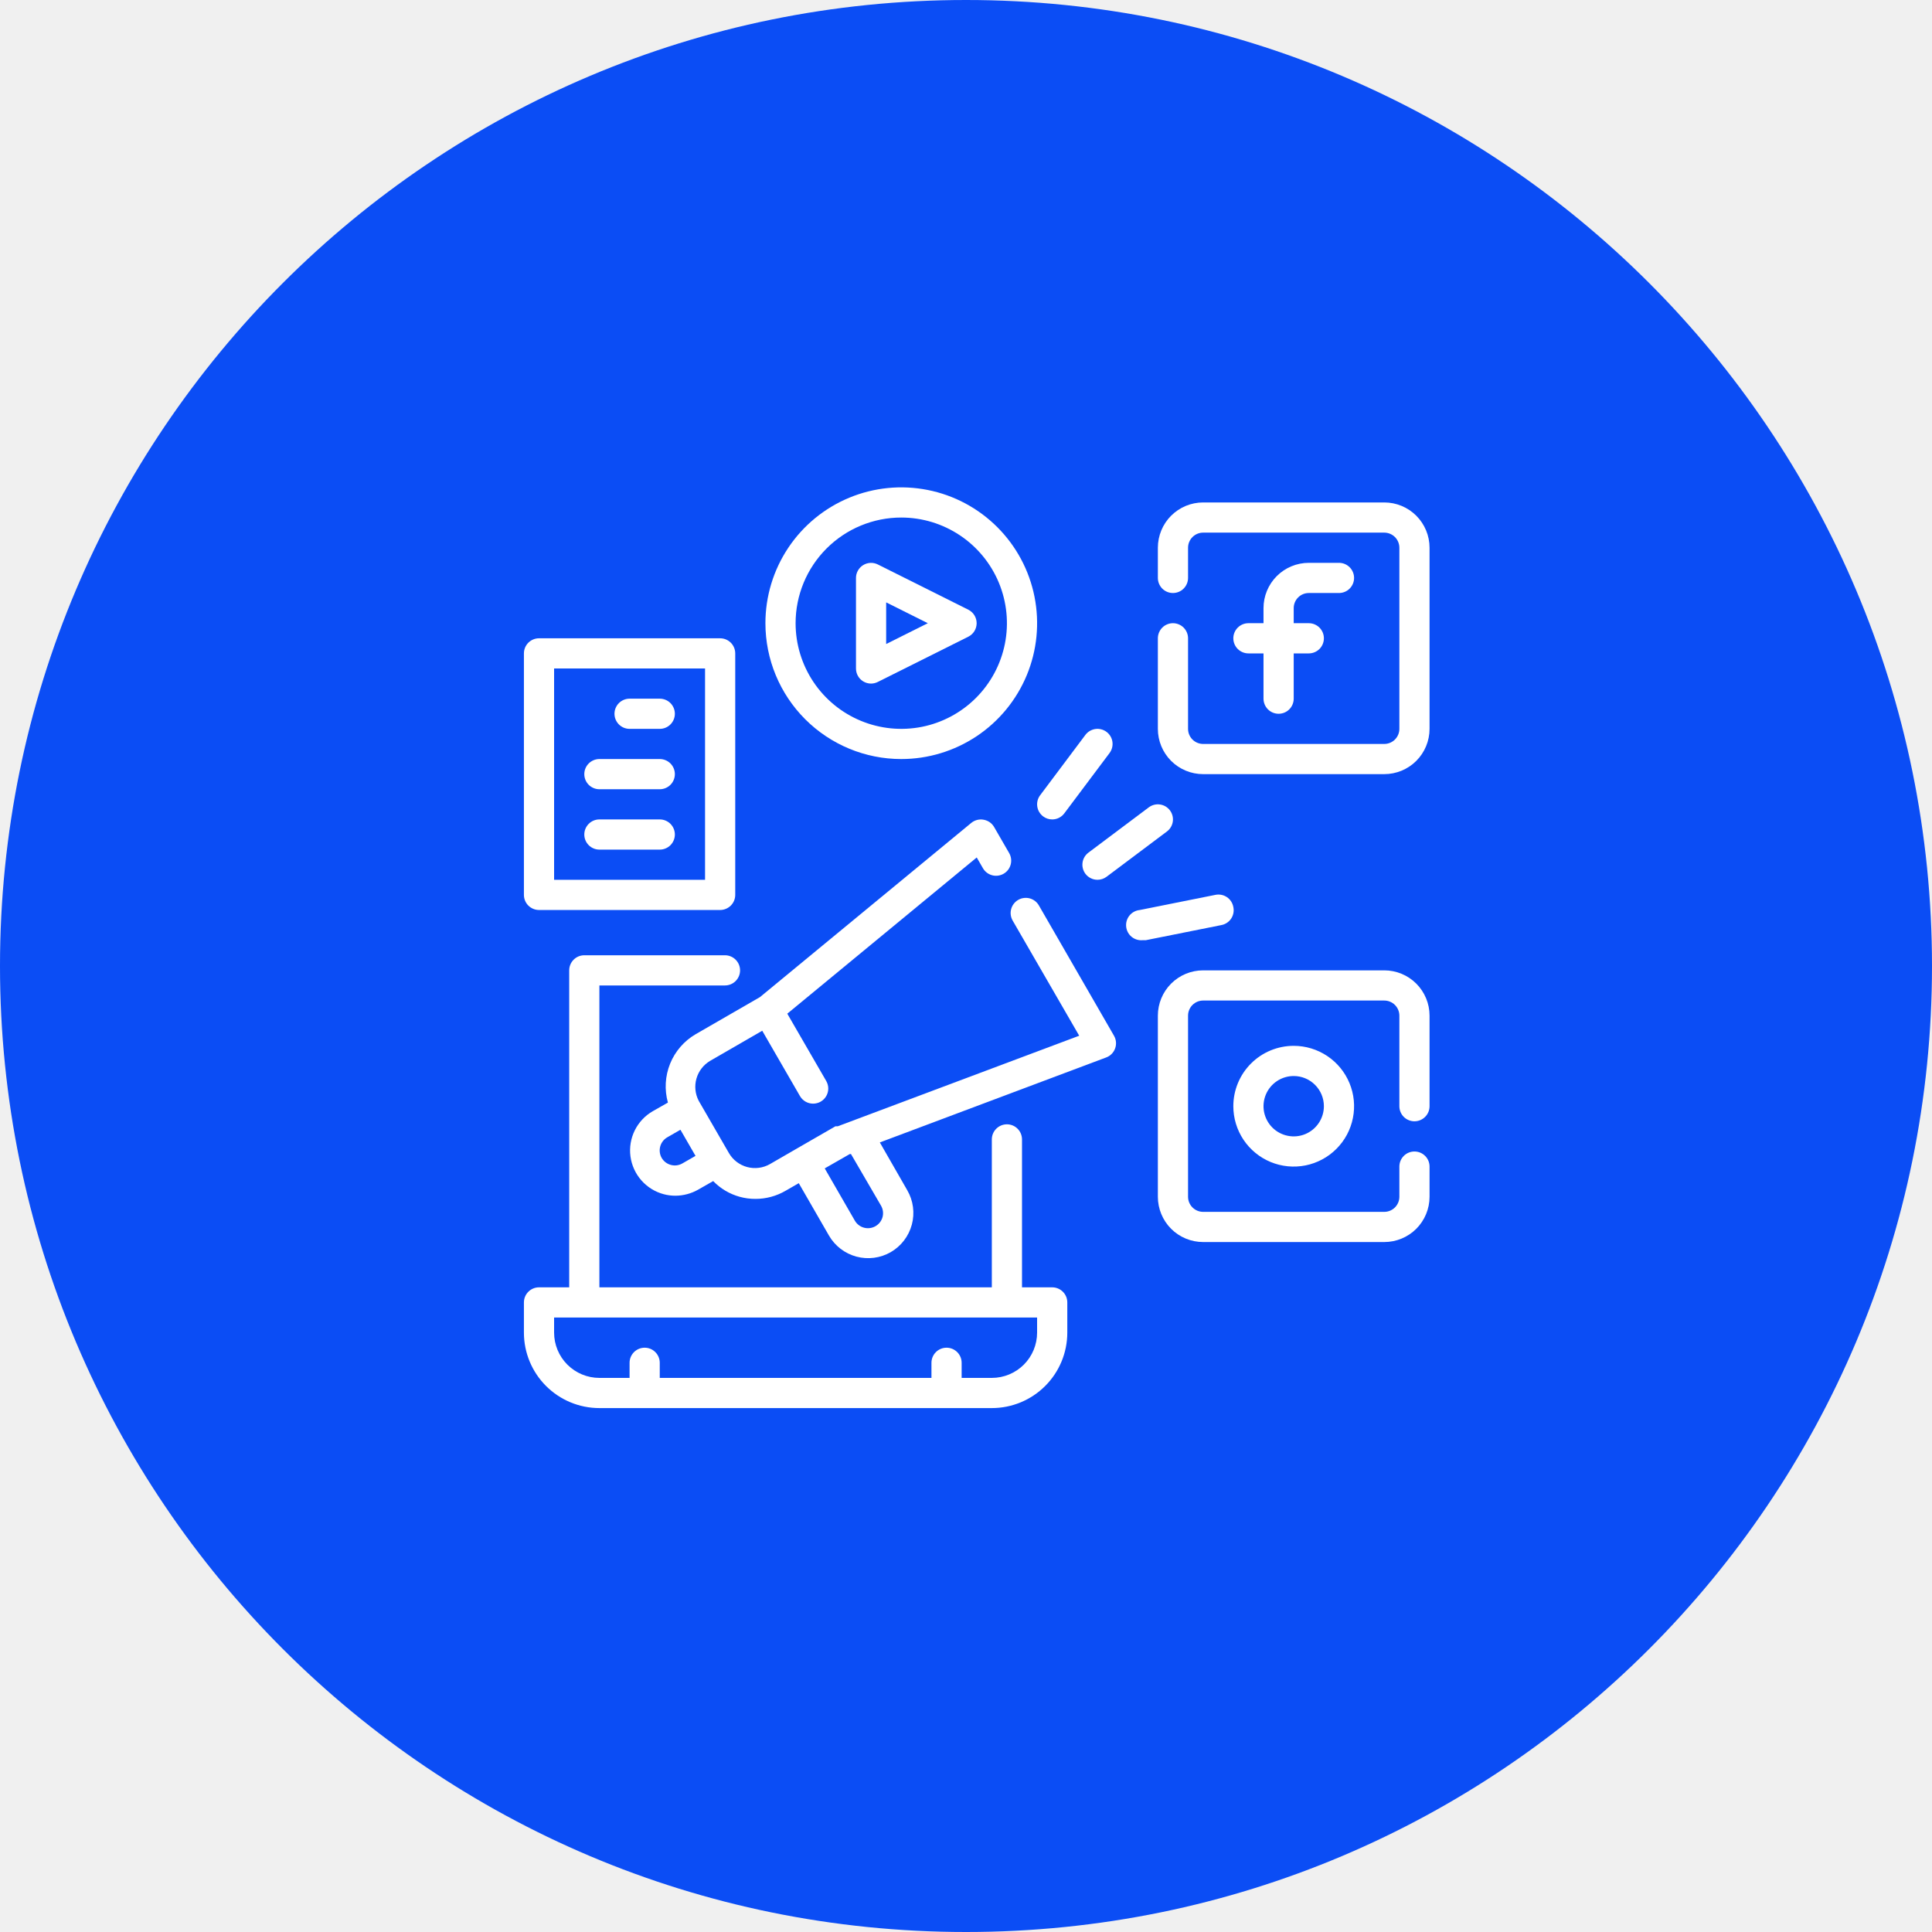
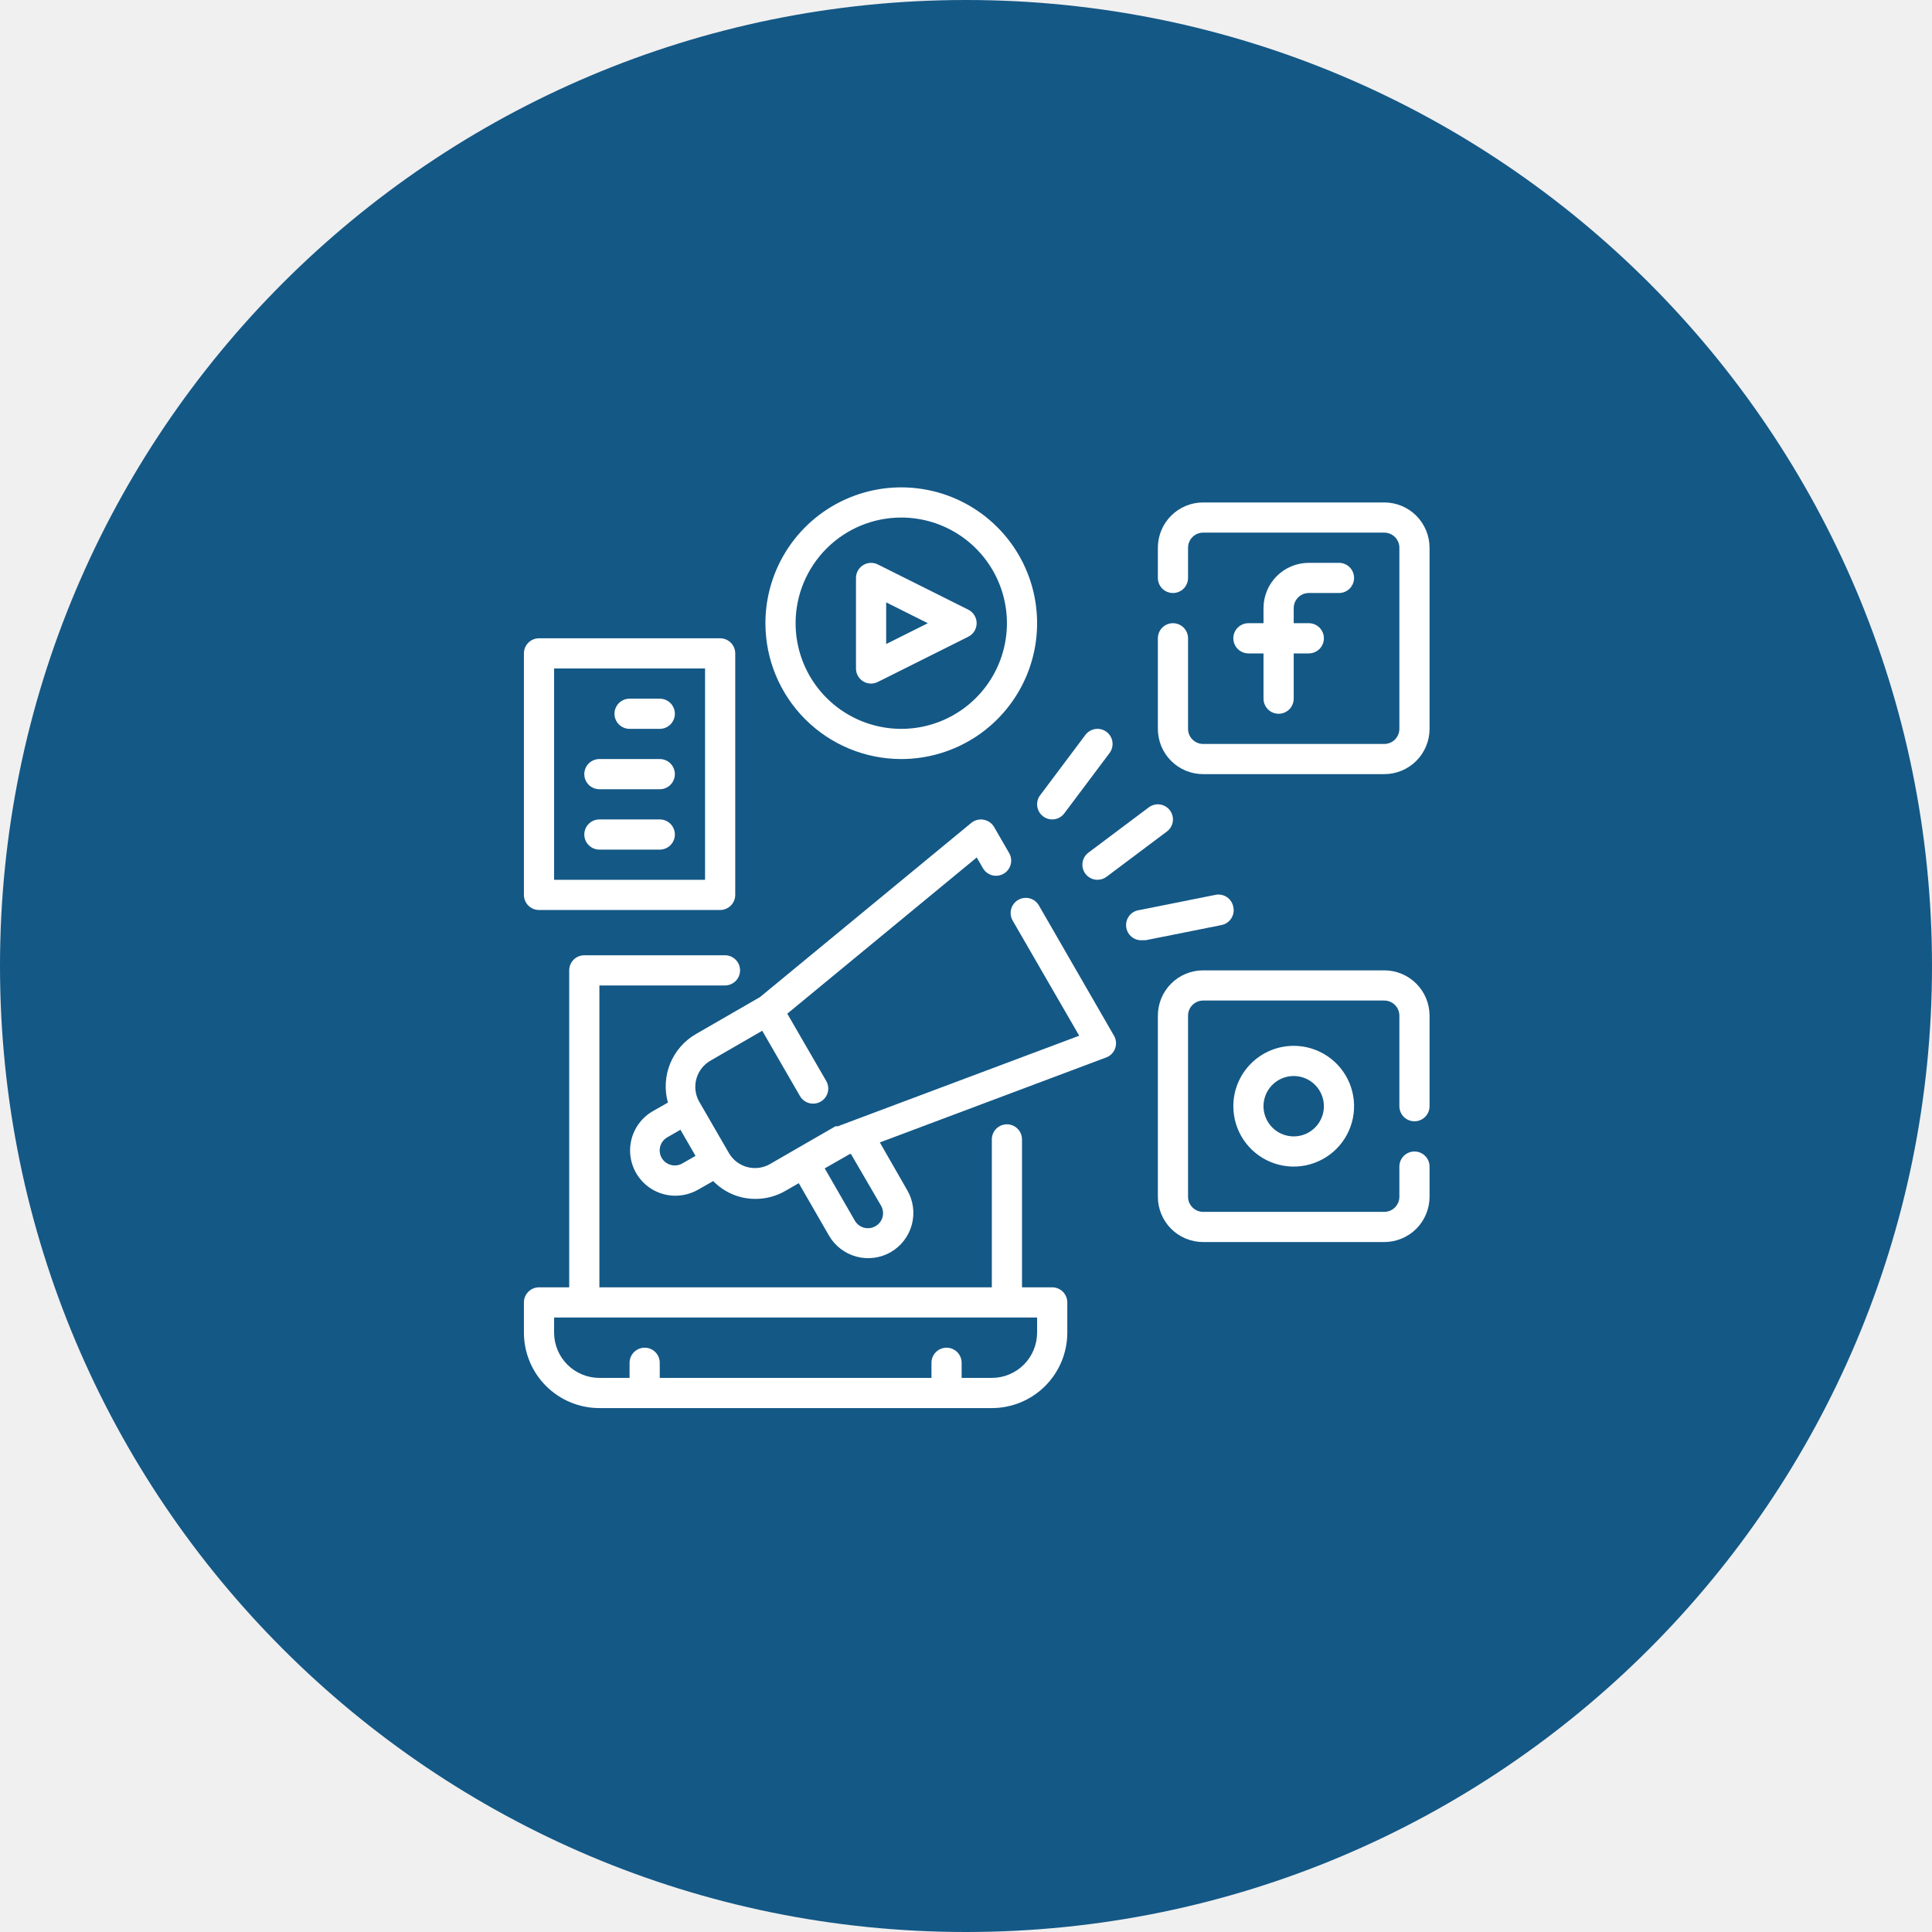
<svg xmlns="http://www.w3.org/2000/svg" width="90" height="90" viewBox="0 0 90 90" fill="none">
-   <rect width="90" height="90" rx="45" fill="#0B4DF5" />
+   <rect width="90" height="90" rx="45" fill="#145886" />
  <path d="M49.016 59.969H47.609V53.078C47.609 52.892 47.535 52.713 47.403 52.581C47.272 52.449 47.093 52.375 46.906 52.375C46.72 52.375 46.541 52.449 46.409 52.581C46.277 52.713 46.203 52.892 46.203 53.078V59.969H27.922V45.906H33.772C33.958 45.906 34.137 45.832 34.269 45.7C34.401 45.568 34.475 45.39 34.475 45.203C34.475 45.017 34.401 44.838 34.269 44.706C34.137 44.574 33.958 44.5 33.772 44.5H27.219C27.032 44.5 26.853 44.574 26.722 44.706C26.59 44.838 26.516 45.017 26.516 45.203V59.969H25.109C24.923 59.969 24.744 60.043 24.612 60.175C24.48 60.307 24.406 60.485 24.406 60.672V62.078C24.406 63.011 24.777 63.905 25.436 64.564C26.095 65.223 26.989 65.594 27.922 65.594H46.203C47.136 65.594 48.03 65.223 48.689 64.564C49.348 63.905 49.719 63.011 49.719 62.078V60.672C49.719 60.485 49.645 60.307 49.513 60.175C49.381 60.043 49.202 59.969 49.016 59.969ZM48.312 62.078C48.312 62.638 48.09 63.174 47.695 63.57C47.299 63.965 46.763 64.188 46.203 64.188H44.797V63.484C44.797 63.298 44.723 63.119 44.591 62.987C44.459 62.855 44.28 62.781 44.094 62.781C43.907 62.781 43.728 62.855 43.597 62.987C43.465 63.119 43.391 63.298 43.391 63.484V64.188H30.734V63.484C30.734 63.298 30.66 63.119 30.528 62.987C30.397 62.855 30.218 62.781 30.031 62.781C29.845 62.781 29.666 62.855 29.534 62.987C29.402 63.119 29.328 63.298 29.328 63.484V64.188H27.922C27.362 64.188 26.826 63.965 26.43 63.57C26.035 63.174 25.812 62.638 25.812 62.078V61.375H48.312V62.078Z" fill="white" />
  <path d="M60.969 27.625H62.375C62.562 27.625 62.74 27.551 62.872 27.419C63.004 27.287 63.078 27.108 63.078 26.922C63.078 26.735 63.004 26.557 62.872 26.425C62.74 26.293 62.562 26.219 62.375 26.219H60.969C60.409 26.219 59.873 26.441 59.477 26.837C59.082 27.232 58.859 27.769 58.859 28.328V29.031H58.156C57.97 29.031 57.791 29.105 57.659 29.237C57.527 29.369 57.453 29.548 57.453 29.734C57.453 29.921 57.527 30.1 57.659 30.232C57.791 30.363 57.97 30.438 58.156 30.438H58.859V32.547C58.859 32.733 58.934 32.912 59.065 33.044C59.197 33.176 59.376 33.25 59.562 33.25C59.749 33.25 59.928 33.176 60.06 33.044C60.191 32.912 60.266 32.733 60.266 32.547V30.438H60.969C61.155 30.438 61.334 30.363 61.466 30.232C61.598 30.1 61.672 29.921 61.672 29.734C61.672 29.548 61.598 29.369 61.466 29.237C61.334 29.105 61.155 29.031 60.969 29.031H60.266V28.328C60.266 28.142 60.34 27.963 60.472 27.831C60.603 27.699 60.782 27.625 60.969 27.625Z" fill="white" />
  <path d="M64.484 23.406H56.047C55.487 23.406 54.951 23.628 54.555 24.024C54.16 24.42 53.938 24.956 53.938 25.516V26.922C53.938 27.108 54.012 27.287 54.143 27.419C54.275 27.551 54.454 27.625 54.641 27.625C54.827 27.625 55.006 27.551 55.138 27.419C55.27 27.287 55.344 27.108 55.344 26.922V25.516C55.344 25.329 55.418 25.15 55.55 25.018C55.682 24.887 55.86 24.812 56.047 24.812H64.484C64.671 24.812 64.85 24.887 64.982 25.018C65.113 25.15 65.188 25.329 65.188 25.516V33.953C65.188 34.14 65.113 34.318 64.982 34.45C64.85 34.582 64.671 34.656 64.484 34.656H56.047C55.86 34.656 55.682 34.582 55.55 34.45C55.418 34.318 55.344 34.14 55.344 33.953V29.734C55.344 29.548 55.27 29.369 55.138 29.237C55.006 29.105 54.827 29.031 54.641 29.031C54.454 29.031 54.275 29.105 54.143 29.237C54.012 29.369 53.938 29.548 53.938 29.734V33.953C53.938 34.513 54.16 35.049 54.555 35.445C54.951 35.84 55.487 36.062 56.047 36.062H64.484C65.044 36.062 65.58 35.84 65.976 35.445C66.371 35.049 66.594 34.513 66.594 33.953V25.516C66.594 24.956 66.371 24.42 65.976 24.024C65.58 23.628 65.044 23.406 64.484 23.406Z" fill="white" />
  <path d="M57.453 51.531C57.453 52.087 57.618 52.631 57.927 53.094C58.236 53.556 58.675 53.917 59.189 54.13C59.703 54.343 60.269 54.398 60.814 54.29C61.36 54.181 61.861 53.913 62.254 53.52C62.648 53.127 62.916 52.626 63.024 52.08C63.133 51.534 63.077 50.969 62.864 50.455C62.651 49.941 62.291 49.502 61.828 49.193C61.366 48.884 60.822 48.719 60.266 48.719C59.52 48.719 58.804 49.015 58.277 49.542C57.749 50.07 57.453 50.785 57.453 51.531ZM61.672 51.531C61.672 51.809 61.589 52.081 61.435 52.312C61.28 52.544 61.061 52.724 60.804 52.831C60.547 52.937 60.264 52.965 59.991 52.91C59.718 52.856 59.468 52.722 59.271 52.526C59.075 52.329 58.941 52.078 58.886 51.806C58.832 51.533 58.86 51.25 58.966 50.993C59.073 50.736 59.253 50.517 59.484 50.362C59.716 50.208 59.987 50.125 60.266 50.125C60.639 50.125 60.996 50.273 61.26 50.537C61.524 50.801 61.672 51.158 61.672 51.531Z" fill="white" />
  <path d="M64.484 45.203H56.047C55.487 45.203 54.951 45.425 54.555 45.821C54.16 46.217 53.938 46.753 53.938 47.312V55.75C53.938 56.309 54.16 56.846 54.555 57.242C54.951 57.637 55.487 57.859 56.047 57.859H64.484C65.044 57.859 65.58 57.637 65.976 57.242C66.371 56.846 66.594 56.309 66.594 55.75V54.344C66.594 54.157 66.52 53.978 66.388 53.847C66.256 53.715 66.077 53.641 65.891 53.641C65.704 53.641 65.525 53.715 65.393 53.847C65.262 53.978 65.188 54.157 65.188 54.344V55.75C65.188 55.937 65.113 56.115 64.982 56.247C64.85 56.379 64.671 56.453 64.484 56.453H56.047C55.86 56.453 55.682 56.379 55.55 56.247C55.418 56.115 55.344 55.937 55.344 55.75V47.312C55.344 47.126 55.418 46.947 55.55 46.815C55.682 46.684 55.86 46.609 56.047 46.609H64.484C64.671 46.609 64.85 46.684 64.982 46.815C65.113 46.947 65.188 47.126 65.188 47.312V51.531C65.188 51.718 65.262 51.897 65.393 52.028C65.525 52.16 65.704 52.234 65.891 52.234C66.077 52.234 66.256 52.16 66.388 52.028C66.52 51.897 66.594 51.718 66.594 51.531V47.312C66.594 46.753 66.371 46.217 65.976 45.821C65.58 45.425 65.044 45.203 64.484 45.203Z" fill="white" />
  <path d="M40.206 31.738C40.317 31.808 40.447 31.844 40.578 31.844C40.688 31.843 40.797 31.816 40.895 31.766L45.113 29.657C45.228 29.598 45.325 29.508 45.393 29.398C45.46 29.287 45.496 29.16 45.496 29.031C45.496 28.902 45.46 28.775 45.393 28.664C45.325 28.554 45.228 28.464 45.113 28.405L40.895 26.296C40.788 26.242 40.668 26.216 40.549 26.221C40.429 26.226 40.312 26.262 40.21 26.325C40.108 26.387 40.024 26.475 39.965 26.58C39.906 26.684 39.875 26.802 39.875 26.922V31.14C39.875 31.26 39.905 31.378 39.963 31.482C40.021 31.587 40.104 31.675 40.206 31.738ZM41.281 28.061L43.222 29.031L41.281 30.001V28.061Z" fill="white" />
  <path d="M41.984 35.359C43.236 35.359 44.459 34.988 45.5 34.293C46.541 33.598 47.352 32.609 47.831 31.453C48.31 30.297 48.435 29.024 48.191 27.797C47.947 26.569 47.344 25.442 46.459 24.557C45.574 23.672 44.447 23.069 43.219 22.825C41.991 22.581 40.719 22.706 39.563 23.185C38.406 23.664 37.418 24.475 36.723 25.515C36.027 26.556 35.656 27.78 35.656 29.031C35.656 30.71 36.323 32.319 37.51 33.506C38.697 34.693 40.306 35.359 41.984 35.359ZM41.984 24.109C42.958 24.109 43.909 24.398 44.719 24.939C45.528 25.48 46.159 26.248 46.532 27.148C46.904 28.047 47.002 29.037 46.812 29.991C46.622 30.946 46.153 31.823 45.465 32.511C44.776 33.2 43.899 33.669 42.945 33.859C41.99 34.048 41 33.951 40.101 33.578C39.202 33.206 38.433 32.575 37.892 31.766C37.351 30.956 37.062 30.005 37.062 29.031C37.062 27.726 37.581 26.474 38.504 25.551C39.427 24.628 40.679 24.109 41.984 24.109Z" fill="white" />
  <path d="M49.016 38.172C49.125 38.172 49.232 38.147 49.33 38.098C49.428 38.049 49.513 37.978 49.578 37.891L51.688 35.078C51.799 34.929 51.847 34.741 51.821 34.557C51.795 34.372 51.696 34.206 51.547 34.094C51.398 33.982 51.21 33.934 51.026 33.96C50.841 33.987 50.674 34.085 50.562 34.234L48.453 37.047C48.341 37.196 48.293 37.384 48.32 37.568C48.346 37.753 48.445 37.919 48.594 38.031C48.715 38.123 48.864 38.172 49.016 38.172Z" fill="white" />
  <path d="M50.562 40.703C50.628 40.791 50.713 40.861 50.811 40.91C50.908 40.959 51.016 40.984 51.125 40.984C51.277 40.984 51.425 40.935 51.547 40.844L54.359 38.734C54.509 38.623 54.607 38.456 54.634 38.271C54.66 38.087 54.612 37.899 54.5 37.75C54.388 37.601 54.222 37.502 54.037 37.476C53.852 37.449 53.665 37.498 53.516 37.609L50.703 39.719C50.554 39.831 50.455 39.997 50.429 40.182C50.403 40.366 50.451 40.554 50.562 40.703Z" fill="white" />
  <path d="M57.453 42.251C57.436 42.158 57.401 42.069 57.349 41.99C57.297 41.91 57.23 41.843 57.151 41.79C57.072 41.737 56.983 41.701 56.89 41.684C56.797 41.666 56.701 41.668 56.609 41.688L53.093 42.392C53.001 42.401 52.911 42.428 52.83 42.472C52.748 42.516 52.675 42.575 52.617 42.647C52.498 42.792 52.442 42.978 52.461 43.165C52.479 43.352 52.571 43.523 52.716 43.642C52.861 43.76 53.047 43.816 53.234 43.798H53.375L56.89 43.095C56.983 43.078 57.072 43.043 57.151 42.991C57.231 42.939 57.299 42.871 57.351 42.793C57.404 42.714 57.44 42.625 57.457 42.532C57.475 42.439 57.473 42.343 57.453 42.251Z" fill="white" />
  <path d="M25.109 42.391H33.547C33.733 42.391 33.912 42.316 34.044 42.185C34.176 42.053 34.25 41.874 34.25 41.688V30.438C34.25 30.251 34.176 30.072 34.044 29.94C33.912 29.808 33.733 29.734 33.547 29.734H25.109C24.923 29.734 24.744 29.808 24.612 29.94C24.48 30.072 24.406 30.251 24.406 30.438V41.688C24.406 41.874 24.48 42.053 24.612 42.185C24.744 42.316 24.923 42.391 25.109 42.391ZM25.812 31.141H32.844V40.984H25.812V31.141Z" fill="white" />
  <path d="M30.734 32.547H29.328C29.142 32.547 28.963 32.621 28.831 32.753C28.699 32.885 28.625 33.063 28.625 33.25C28.625 33.437 28.699 33.615 28.831 33.747C28.963 33.879 29.142 33.953 29.328 33.953H30.734C30.921 33.953 31.1 33.879 31.232 33.747C31.363 33.615 31.438 33.437 31.438 33.25C31.438 33.063 31.363 32.885 31.232 32.753C31.1 32.621 30.921 32.547 30.734 32.547Z" fill="white" />
  <path d="M30.734 35.359H27.922C27.735 35.359 27.557 35.434 27.425 35.565C27.293 35.697 27.219 35.876 27.219 36.062C27.219 36.249 27.293 36.428 27.425 36.56C27.557 36.691 27.735 36.766 27.922 36.766H30.734C30.921 36.766 31.1 36.691 31.232 36.56C31.363 36.428 31.438 36.249 31.438 36.062C31.438 35.876 31.363 35.697 31.232 35.565C31.1 35.434 30.921 35.359 30.734 35.359Z" fill="white" />
  <path d="M30.734 38.172H27.922C27.735 38.172 27.557 38.246 27.425 38.378C27.293 38.51 27.219 38.688 27.219 38.875C27.219 39.062 27.293 39.24 27.425 39.372C27.557 39.504 27.735 39.578 27.922 39.578H30.734C30.921 39.578 31.1 39.504 31.232 39.372C31.363 39.24 31.438 39.062 31.438 38.875C31.438 38.688 31.363 38.51 31.232 38.378C31.1 38.246 30.921 38.172 30.734 38.172Z" fill="white" />
  <path d="M48.396 42.18C48.35 42.099 48.289 42.029 48.215 41.972C48.142 41.916 48.058 41.874 47.969 41.85C47.879 41.826 47.786 41.82 47.694 41.832C47.602 41.843 47.514 41.873 47.433 41.92C47.353 41.966 47.282 42.027 47.226 42.101C47.169 42.174 47.128 42.258 47.104 42.347C47.079 42.437 47.073 42.53 47.085 42.622C47.097 42.714 47.127 42.803 47.173 42.883L50.274 48.248L39.024 52.467C39.024 52.467 39.024 52.467 38.975 52.467H38.918L37.09 53.521L35.874 54.224C35.714 54.317 35.537 54.377 35.353 54.401C35.17 54.425 34.984 54.413 34.805 54.365C34.446 54.268 34.14 54.033 33.954 53.711L32.548 51.278C32.383 50.96 32.345 50.59 32.443 50.245C32.541 49.9 32.767 49.606 33.075 49.422L35.508 48.016L37.266 51.06C37.328 51.167 37.417 51.257 37.525 51.318C37.632 51.38 37.754 51.412 37.878 51.412C38.001 51.412 38.123 51.38 38.23 51.319C38.337 51.257 38.427 51.168 38.489 51.061C38.551 50.955 38.584 50.833 38.584 50.709C38.584 50.586 38.551 50.464 38.489 50.357L36.675 47.221L45.5 39.944L45.788 40.443C45.834 40.523 45.895 40.594 45.969 40.65C46.042 40.707 46.126 40.748 46.216 40.773C46.305 40.797 46.398 40.803 46.49 40.791C46.582 40.779 46.671 40.749 46.751 40.703C46.831 40.657 46.902 40.596 46.959 40.522C47.015 40.449 47.056 40.365 47.081 40.275C47.105 40.186 47.111 40.093 47.099 40.001C47.087 39.909 47.057 39.82 47.011 39.74L46.308 38.523C46.257 38.435 46.187 38.36 46.103 38.301C46.019 38.243 45.923 38.204 45.823 38.186C45.722 38.167 45.618 38.17 45.518 38.196C45.419 38.221 45.326 38.268 45.246 38.334L35.403 46.448L32.407 48.177C31.87 48.49 31.451 48.973 31.217 49.549C30.983 50.126 30.947 50.763 31.114 51.363L30.41 51.763C30.048 51.971 29.756 52.282 29.57 52.657C29.385 53.031 29.315 53.452 29.369 53.866C29.424 54.281 29.6 54.669 29.875 54.983C30.151 55.297 30.513 55.523 30.917 55.63C31.096 55.678 31.28 55.702 31.465 55.701C31.835 55.699 32.198 55.602 32.52 55.42L33.223 55.019C33.561 55.368 33.986 55.62 34.453 55.75C34.694 55.817 34.942 55.85 35.192 55.849C35.686 55.85 36.172 55.718 36.598 55.469L37.21 55.117L38.616 57.557C38.895 58.04 39.355 58.393 39.894 58.538C40.433 58.683 41.008 58.608 41.492 58.331C41.732 58.192 41.943 58.008 42.111 57.788C42.28 57.568 42.404 57.317 42.476 57.049C42.548 56.782 42.566 56.502 42.53 56.228C42.494 55.953 42.404 55.688 42.265 55.448L40.986 53.219L51.532 49.26C51.628 49.224 51.715 49.168 51.786 49.095C51.858 49.022 51.913 48.935 51.947 48.838C51.981 48.743 51.995 48.642 51.986 48.541C51.978 48.441 51.948 48.343 51.898 48.255L48.396 42.18ZM31.789 54.196C31.709 54.242 31.62 54.273 31.528 54.285C31.437 54.297 31.344 54.291 31.254 54.267C31.074 54.22 30.92 54.103 30.825 53.943C30.779 53.863 30.749 53.775 30.737 53.683C30.725 53.591 30.731 53.498 30.755 53.409C30.779 53.319 30.821 53.235 30.877 53.161C30.934 53.087 31.005 53.026 31.085 52.98L31.697 52.628L32.4 53.845L31.789 54.196ZM41.042 56.165C41.088 56.245 41.118 56.333 41.13 56.425C41.142 56.517 41.136 56.61 41.112 56.699C41.062 56.878 40.943 57.03 40.782 57.121C40.621 57.213 40.431 57.239 40.251 57.191C40.072 57.144 39.919 57.028 39.825 56.868L38.419 54.428L39.586 53.76H39.642L41.042 56.165Z" fill="white" />
</svg>
